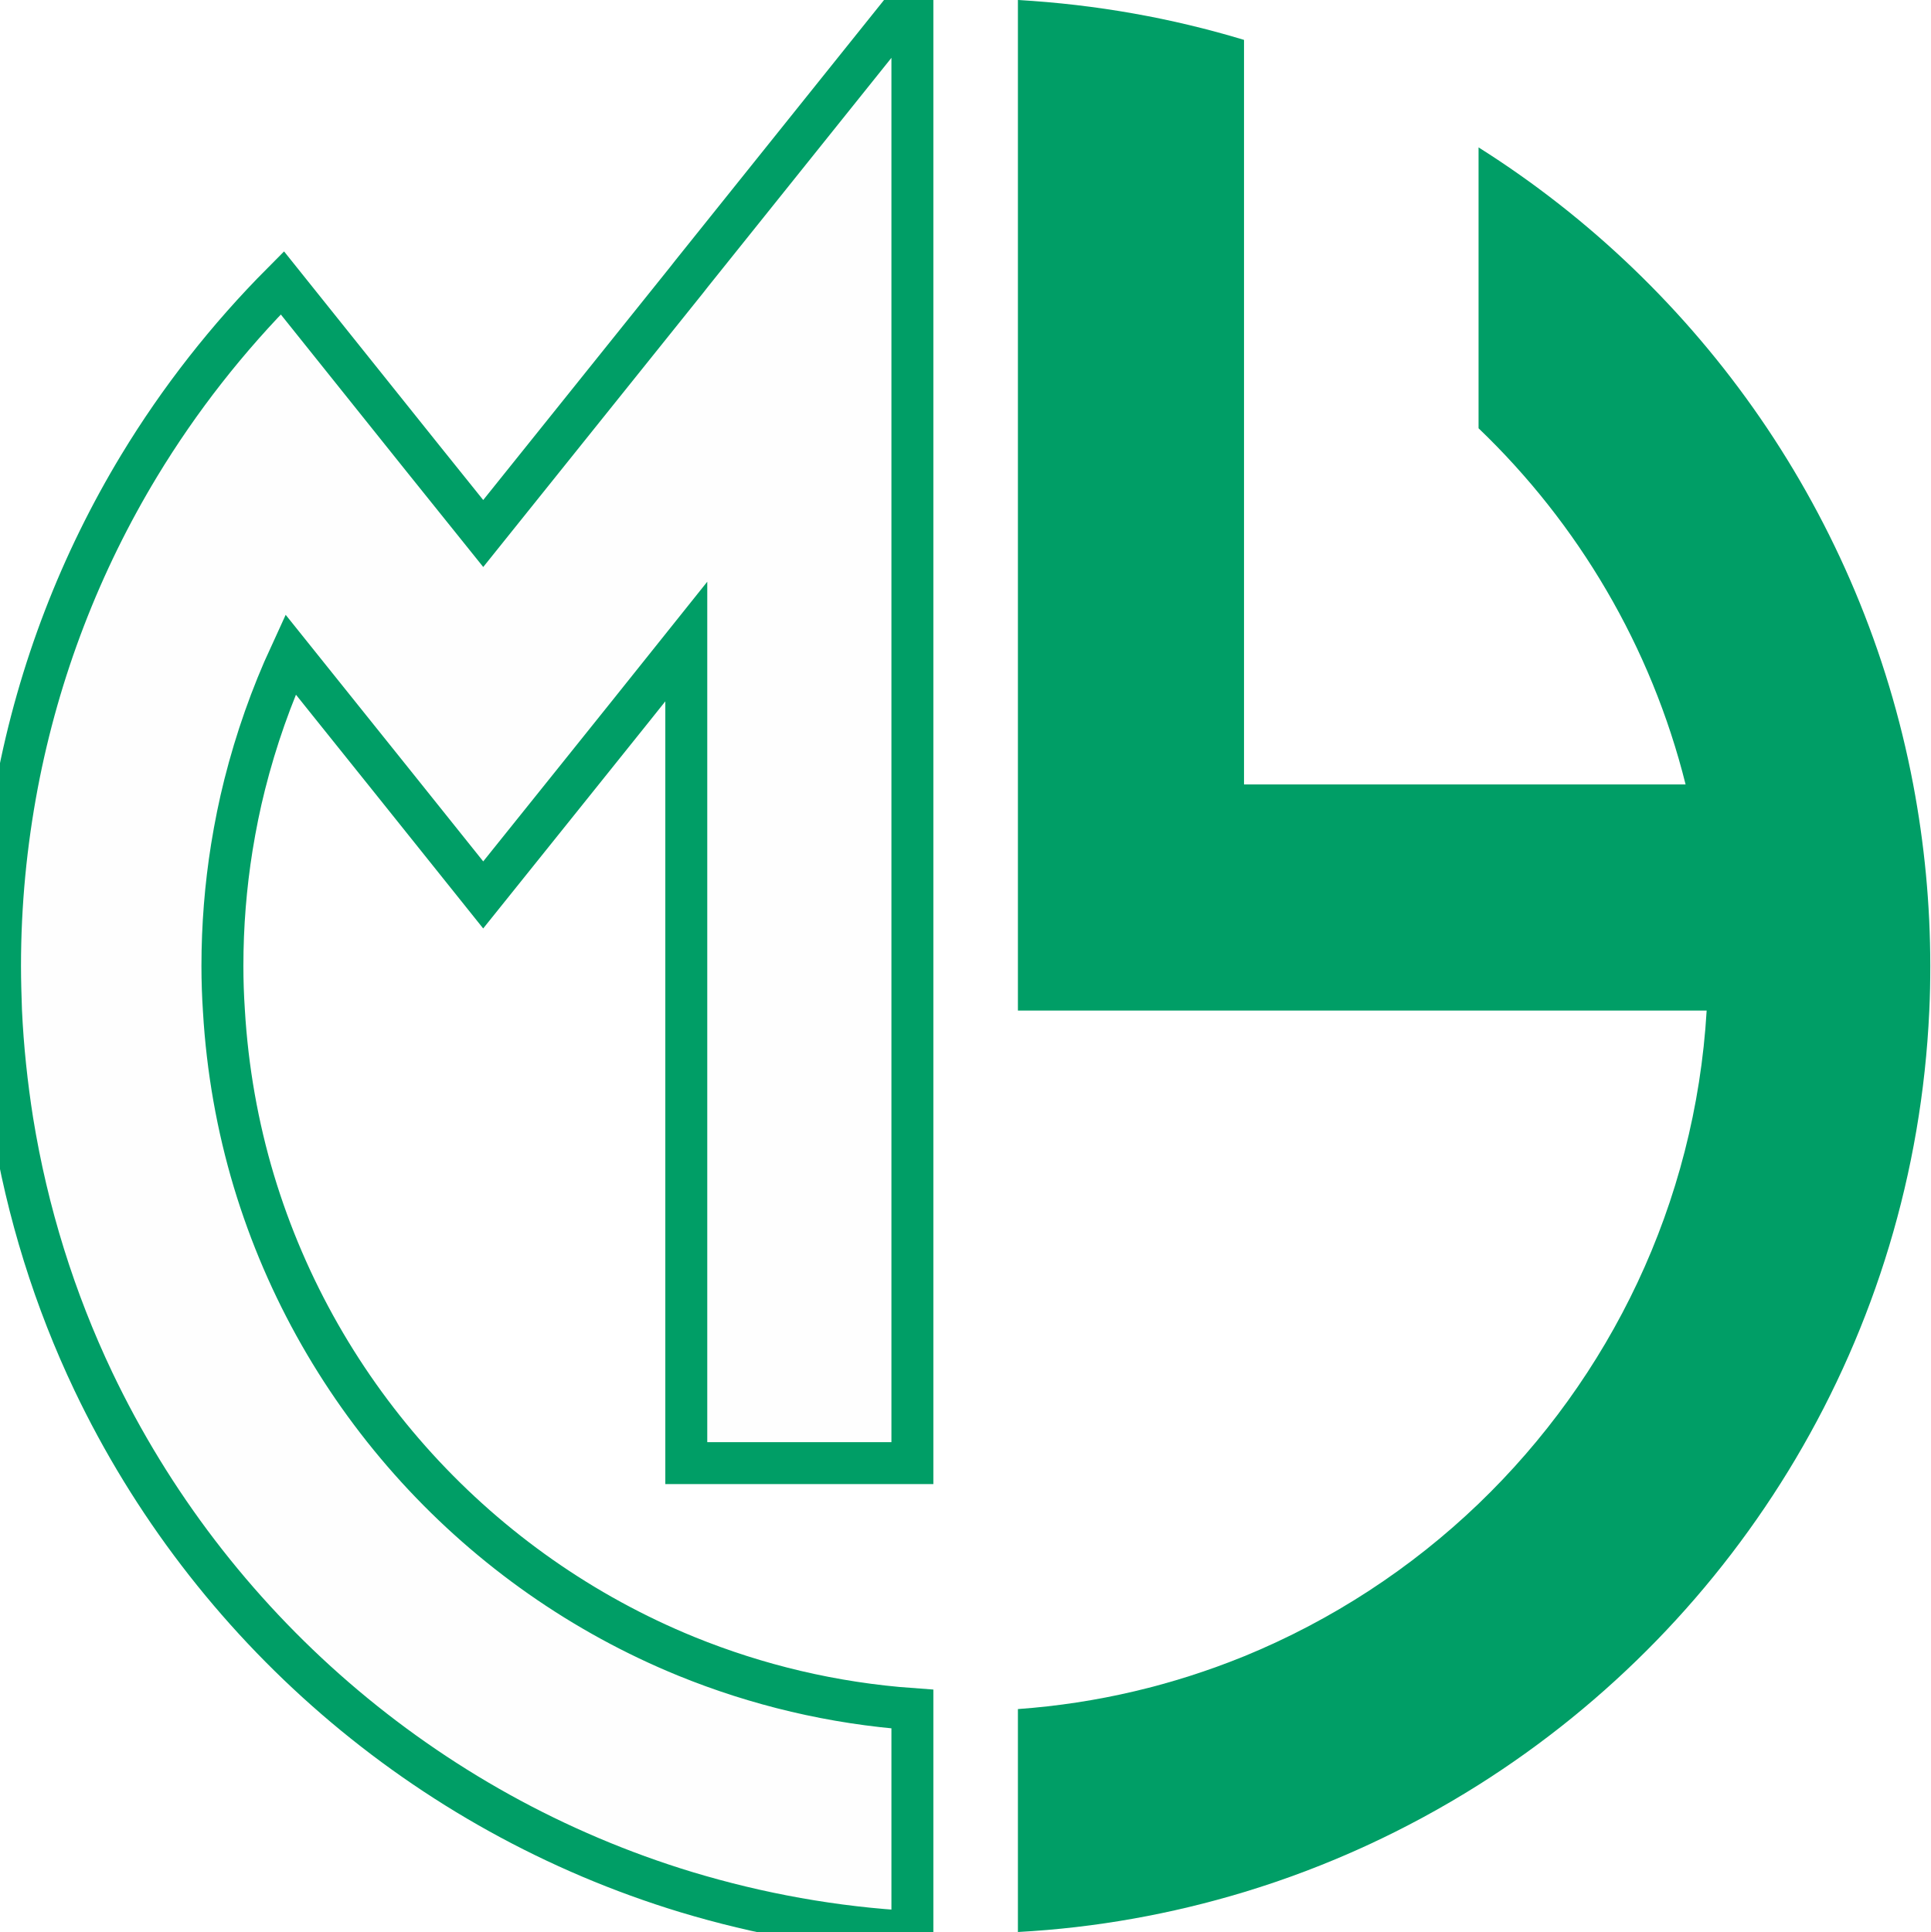
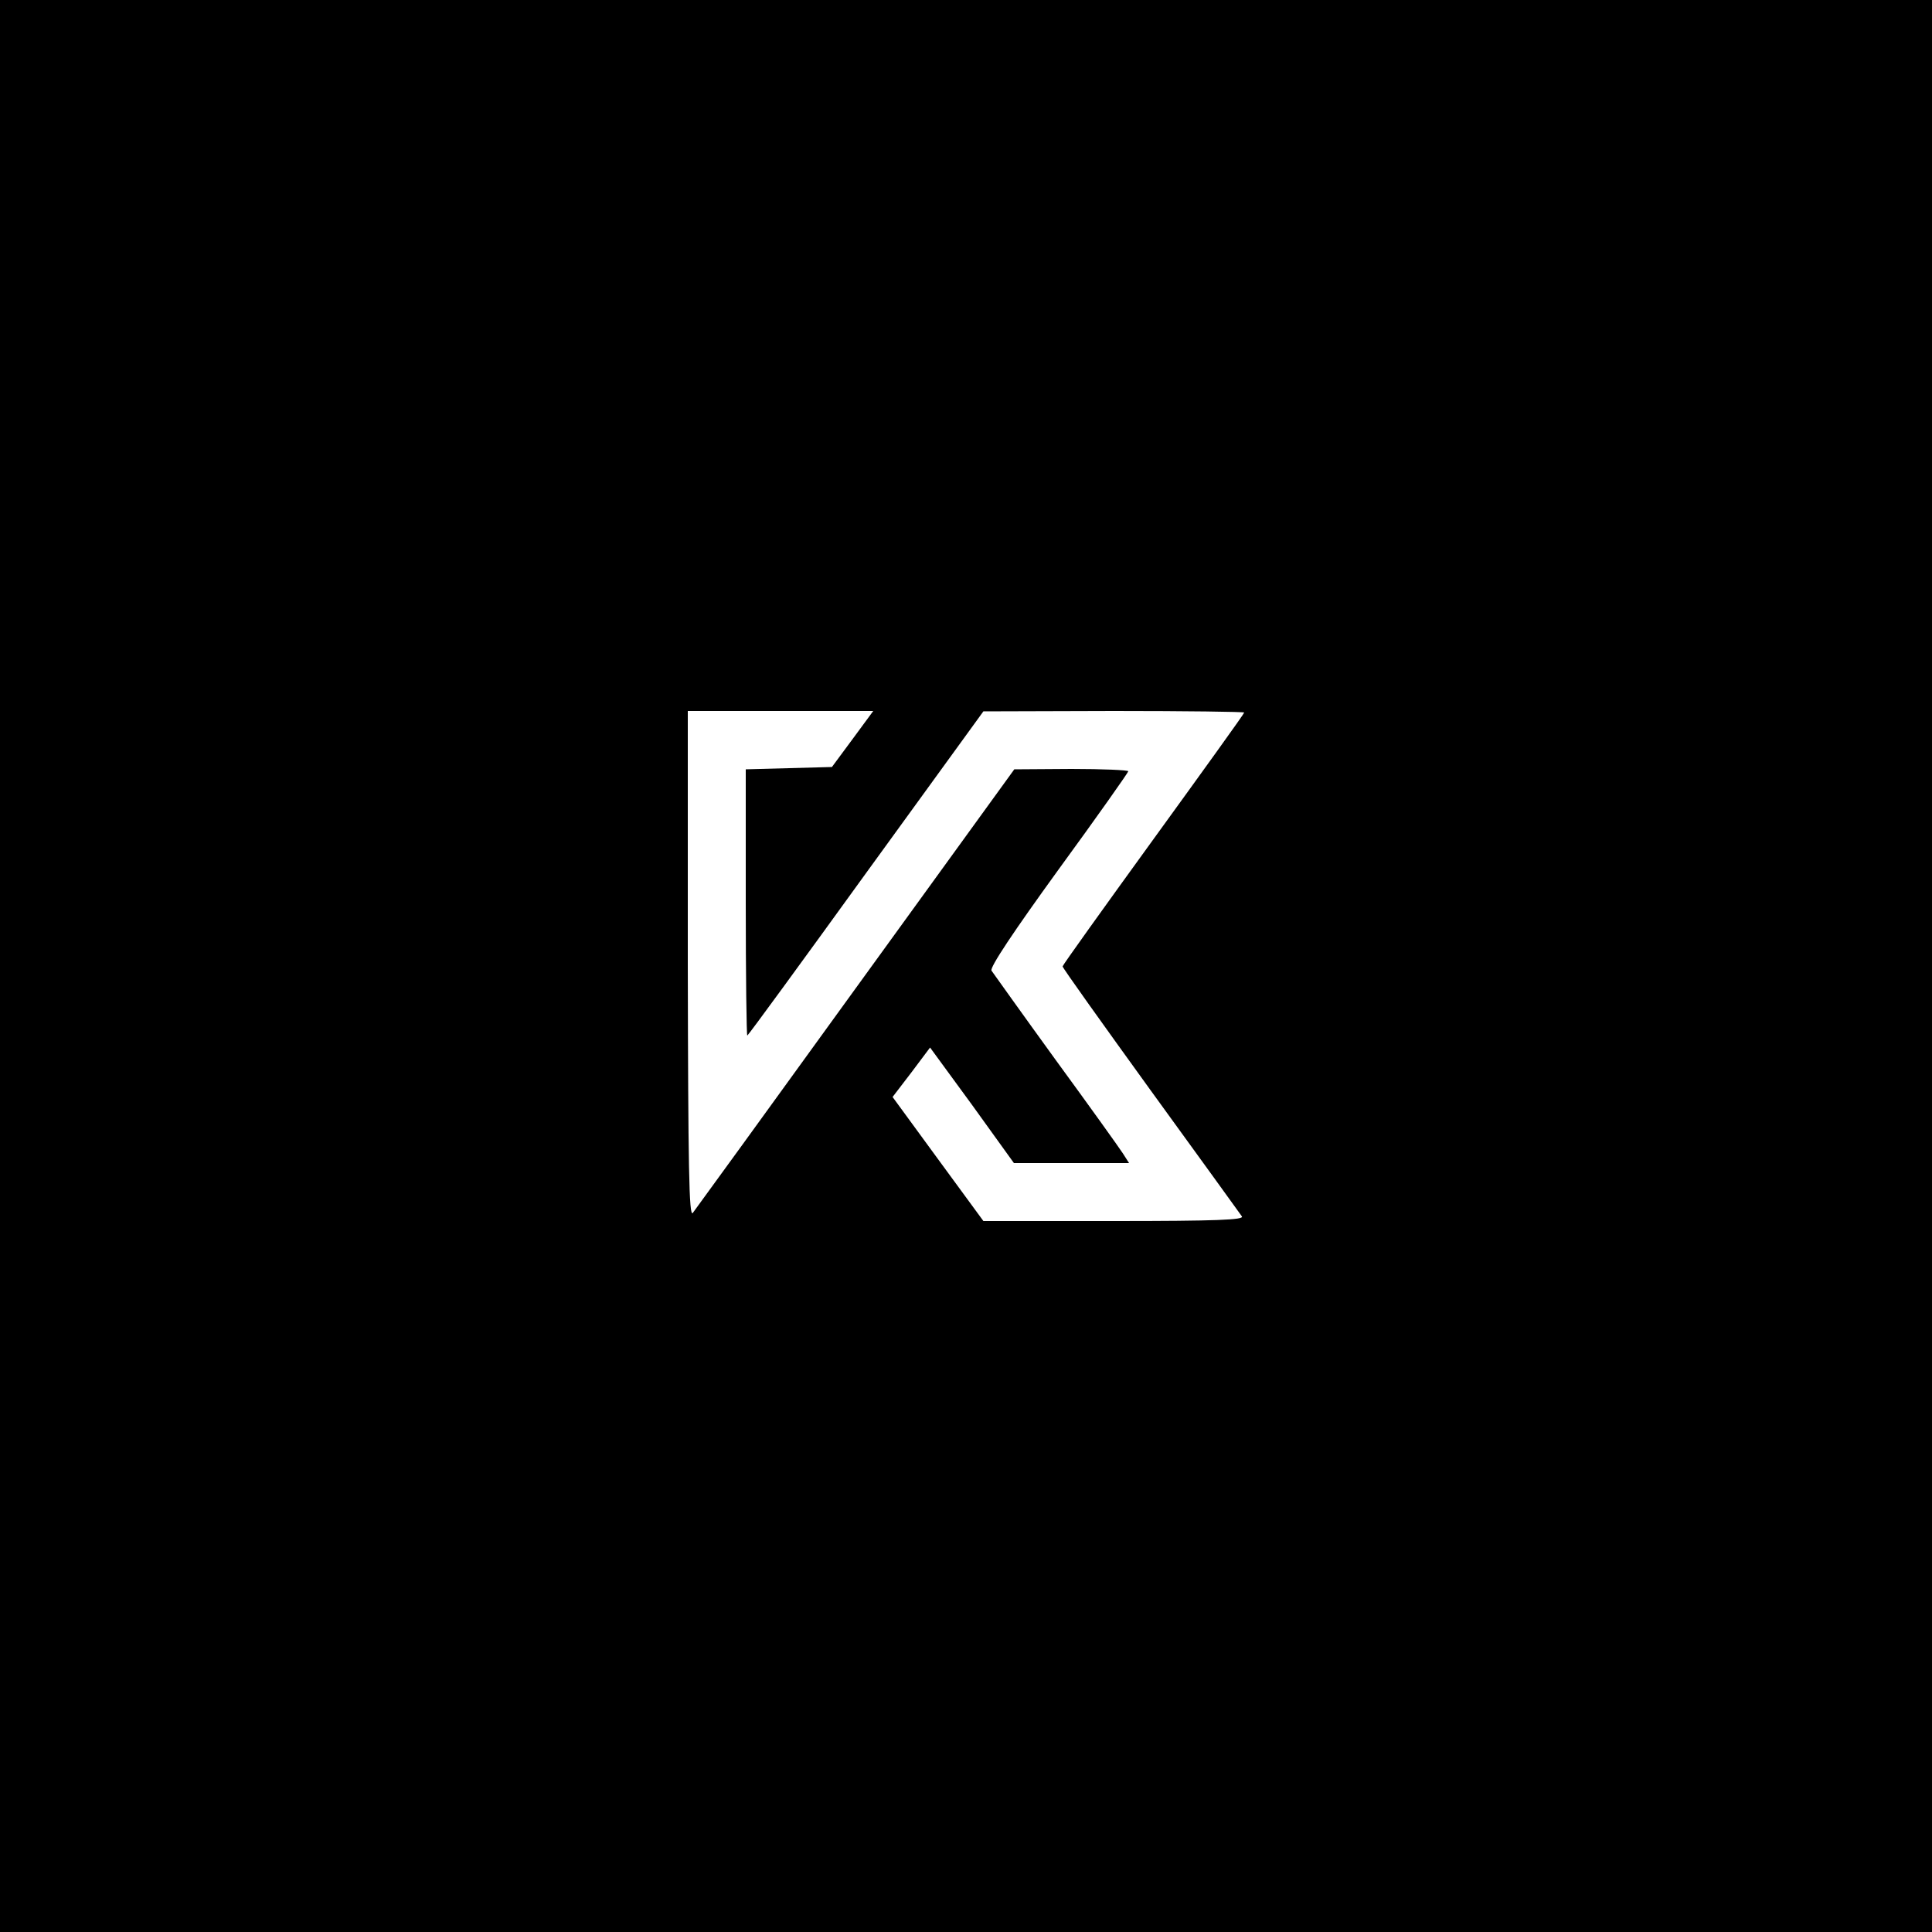
- <svg xmlns="http://www.w3.org/2000/svg" id="Layer_2" data-name="Layer 2" viewBox="0 0 920.55 921.26">
-   <defs>
-     <style>
-       .cls-1 {
-         fill: #009e66;
-       }
- 
-       .cls-1, .cls-2 {
-         fill-rule: evenodd;
-       }
- 
-       .cls-2 {
-         fill: #fefefe;
-         stroke: #009e66;
-         stroke-width: 20;
-       }
-     </style>
-   </defs>
-   <g id="Layer_1-2" data-name="Layer 1">
-     <g>
-       <path class="cls-1" d="m593.27,789.8c-33.66,13.7-69.92,22.44-107.83,25.16v106.3c37.32-2.01,73.46-8.62,107.83-19.02,39.8-12.05,77.36-29.41,111.85-51.14,123.9-78.19,207.87-213.66,214.96-369.21.35-7.09.47-14.17.47-21.26,0-29.53-2.83-58.46-8.15-86.57-24.21-127.68-101.1-236.81-207.28-303.78v133.94c47.48,45.47,82.32,104.06,98.74,169.84h-210.59V19.02c-34.37-10.39-70.51-16.89-107.83-19.02v481.89h328.46c-5.43,92.24-46.18,175.04-108.78,235.16-32.13,30.83-70.04,55.63-111.85,72.76h0Z" />
-       <path class="cls-2" d="m435.12,681.97v15.71h-107.83v-391.77l-27.76,34.72-26.81,33.43-42.28,52.68-42.17-52.68-26.81-33.43-22.91-28.58c-9.09,19.72-16.42,40.51-21.85,62.01-2.48,9.8-4.49,19.84-6.14,30-2.95,18.43-4.49,37.32-4.49,56.57,0,7.09.24,14.17.71,21.26,1.65,28.11,6.5,55.28,14.29,81.26,31.06,103.11,107.6,186.38,206.22,226.65,33.66,13.7,69.92,22.44,107.83,25.16v106.3c-37.32-2.01-73.35-8.62-107.83-19.02-124.84-37.91-227.36-127.32-282.76-243.54-18.43-38.74-31.54-80.43-38.62-124.13-2.72-17.24-4.61-34.84-5.43-52.68-.24-7.09-.47-14.17-.47-21.26,0-29.53,2.83-58.46,8.15-86.57,10.39-54.68,30.35-105.94,58.23-152.01,19.25-31.77,42.17-60.94,68.27-87.17l66.85,83.5,28.94,36.02,96.85-120.71,2.6-3.31L434.41,0h.47l.24.12v681.85Z" />
-     </g>
+ <svg xmlns="http://www.w3.org/2000/svg" version="1.0" width="500pt" height="500pt" viewBox="0 0 500 500" preserveAspectRatio="xMidYMid meet">
+   <g transform="translate(0,500) scale(0.1,-0.1)" fill="#000000" stroke="none">
+     <path d="M0 2500 l0 -2500 2500 0 2500 0 0 2500 0 2500 -2500 0 -2500 0 0 -2500z m2207 588 l-54 -73 -112 -3 -111 -3 0 -344 c0 -190 2 -345 4 -345 2 0 140 189 307 420 l304 419 338 1 c185 0 337 -2 337 -4 0 -3 -106 -150 -235 -328 -129 -178 -235 -326 -235 -329 0 -4 103 -148 228 -321 125 -172 231 -319 236 -326 6 -9 -65 -12 -331 -12 l-338 0 -118 161 -117 160 49 64 48 64 109 -149 108 -150 149 0 149 0 -16 25 c-9 14 -87 123 -174 242 -87 120 -161 224 -166 231 -5 8 57 101 173 261 100 137 181 252 181 255 0 3 -66 6 -147 6 l-148 -1 -410 -566 c-225 -311 -415 -573 -422 -582 -10 -13 -12 122 -13 642 l0 657 240 0 240 0 -53 -72z" />
  </g>
</svg>
